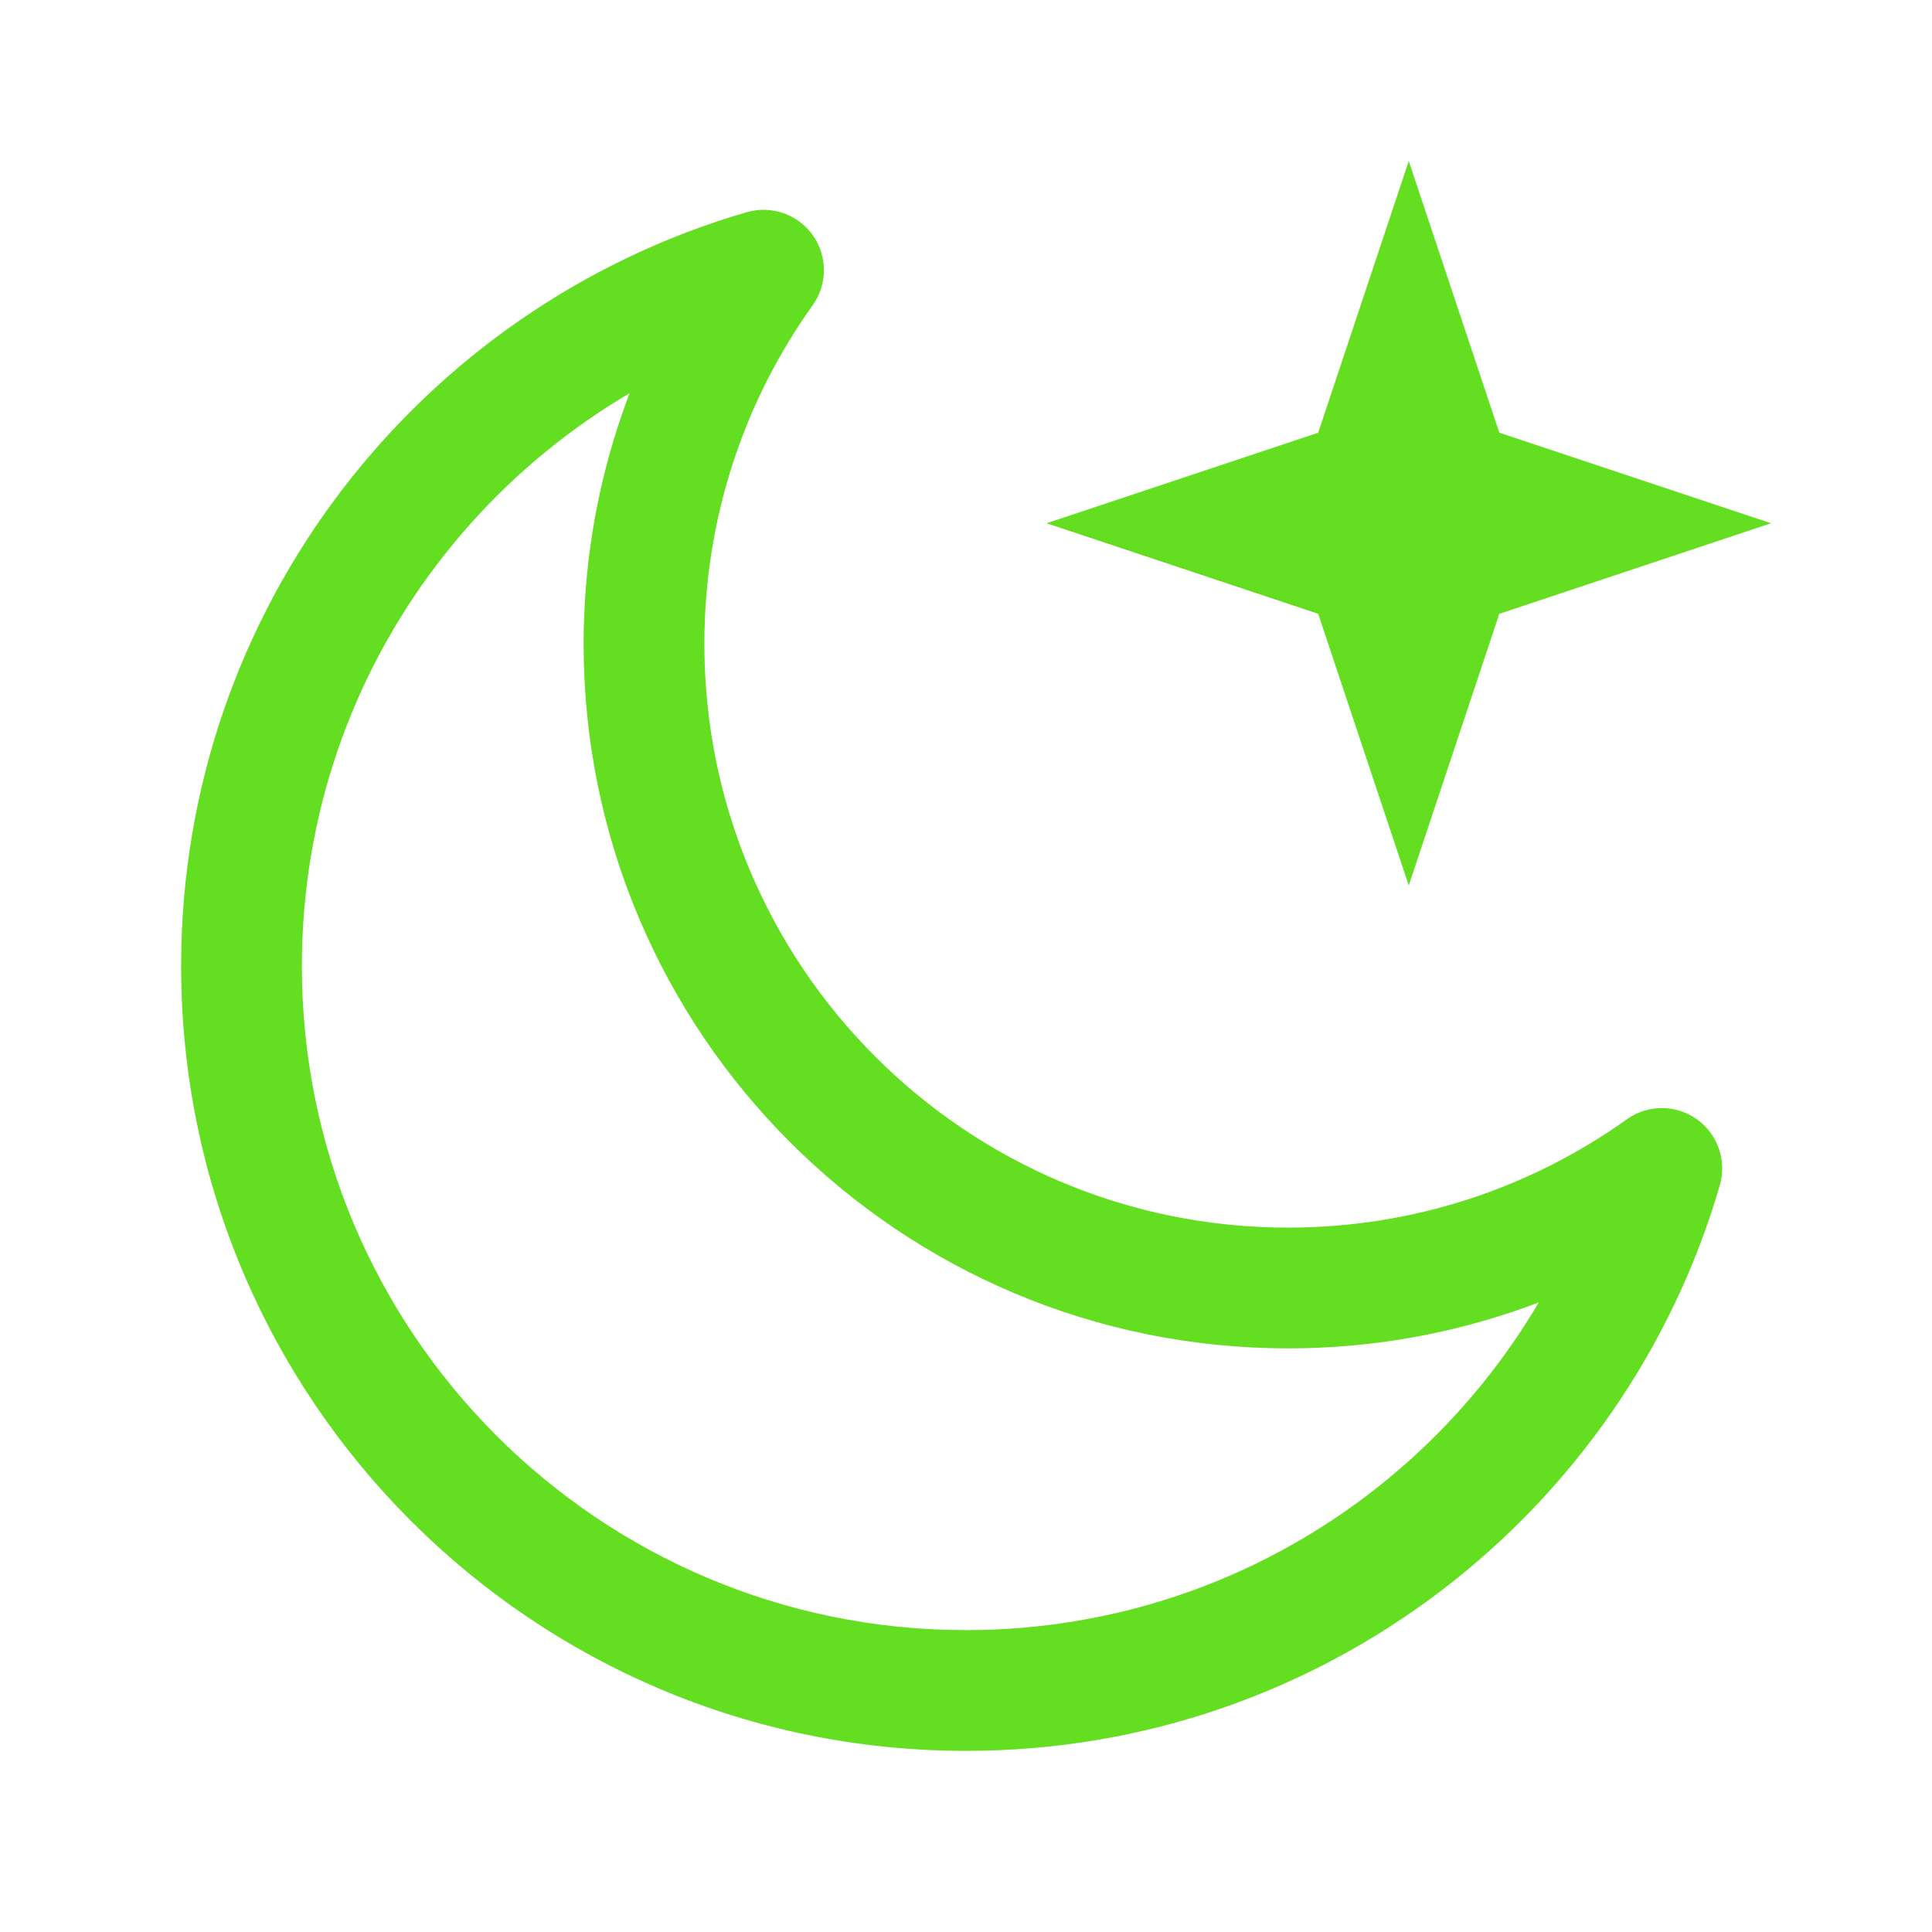
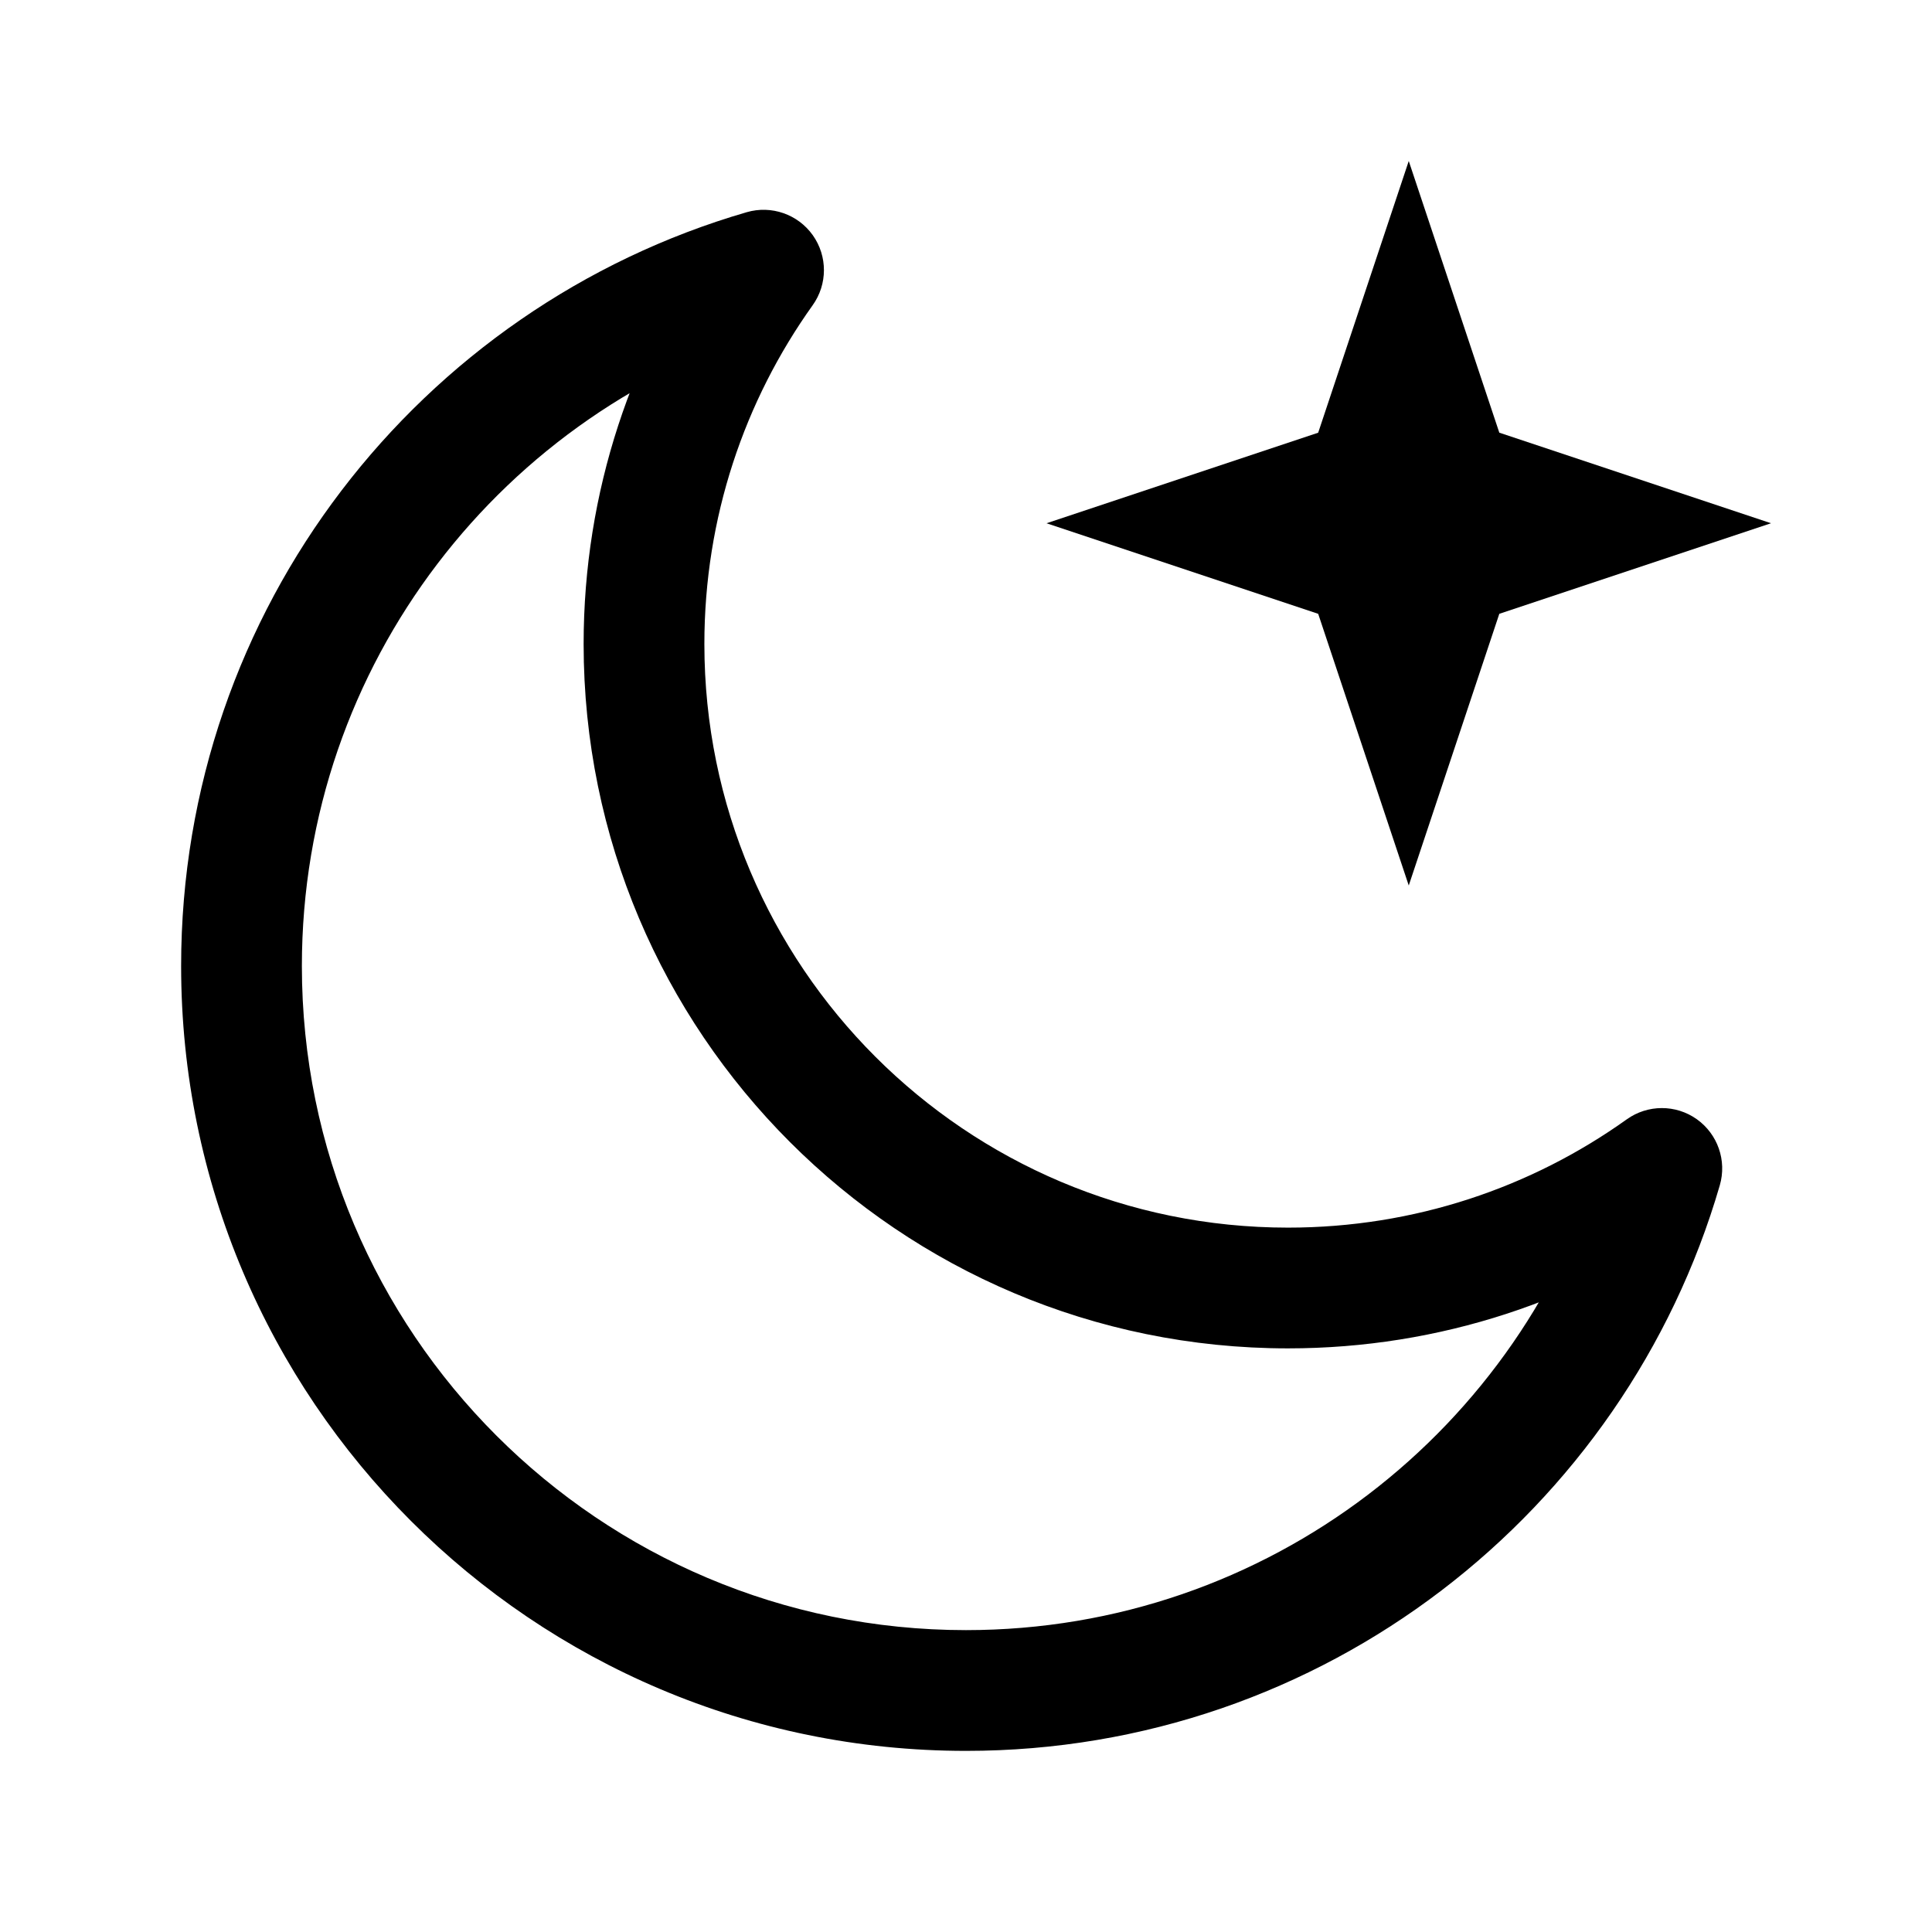
<svg xmlns="http://www.w3.org/2000/svg" width="24" height="24" viewBox="0 0 24 24" fill="none">
-   <path d="M20.644 14.515L21.364 14.724C21.453 14.417 21.338 14.088 21.078 13.903C20.817 13.718 20.468 13.719 20.208 13.905L20.644 14.515ZM9.485 3.356L10.095 3.792C10.281 3.532 10.282 3.183 10.097 2.922C9.912 2.662 9.583 2.547 9.276 2.636L9.485 3.356ZM20.208 13.905C19.022 14.752 17.57 15.25 16 15.25V16.75C17.893 16.75 19.648 16.148 21.08 15.125L20.208 13.905ZM16 15.25C11.996 15.25 8.75 12.004 8.75 8H7.25C7.25 12.832 11.168 16.75 16 16.75V15.25ZM8.75 8C8.75 6.43 9.248 4.978 10.095 3.792L8.875 2.92C7.852 4.353 7.25 6.107 7.25 8H8.75ZM3.75 12C3.75 8.245 6.259 5.074 9.694 4.076L9.276 2.636C5.218 3.815 2.25 7.56 2.25 12H3.75ZM12 20.25C7.444 20.25 3.75 16.556 3.75 12H2.25C2.25 17.385 6.615 21.75 12 21.75V20.25ZM19.924 14.306C18.926 17.741 15.755 20.25 12 20.25V21.75C16.44 21.75 20.185 18.782 21.364 14.724L19.924 14.306Z" fill="#64de21" />
-   <path fill-rule="evenodd" clip-rule="evenodd" d="M16.375 7.625L13 6.5L16.375 5.375L17.5 2L18.625 5.375L22 6.5L18.625 7.625L17.5 11L16.375 7.625Z" fill="#64de21" />
+   <path d="M20.644 14.515L21.364 14.724C21.453 14.417 21.338 14.088 21.078 13.903C20.817 13.718 20.468 13.719 20.208 13.905L20.644 14.515ZM9.485 3.356L10.095 3.792C10.281 3.532 10.282 3.183 10.097 2.922C9.912 2.662 9.583 2.547 9.276 2.636L9.485 3.356ZM20.208 13.905C19.022 14.752 17.57 15.25 16 15.25V16.75C17.893 16.75 19.648 16.148 21.08 15.125L20.208 13.905ZM16 15.25C11.996 15.25 8.75 12.004 8.75 8H7.25C7.25 12.832 11.168 16.75 16 16.75V15.25ZM8.75 8C8.75 6.43 9.248 4.978 10.095 3.792L8.875 2.92C7.852 4.353 7.25 6.107 7.25 8H8.75ZM3.75 12C3.75 8.245 6.259 5.074 9.694 4.076L9.276 2.636C5.218 3.815 2.25 7.56 2.25 12H3.75ZM12 20.25C7.444 20.25 3.75 16.556 3.75 12H2.25C2.25 17.385 6.615 21.75 12 21.75V20.25ZM19.924 14.306C18.926 17.741 15.755 20.25 12 20.25V21.75C16.44 21.75 20.185 18.782 21.364 14.724L19.924 14.306Z" fill="currentColor" />
+   <path fill-rule="evenodd" clip-rule="evenodd" d="M16.375 7.625L13 6.5L16.375 5.375L17.5 2L18.625 5.375L22 6.5L18.625 7.625L17.5 11L16.375 7.625Z" fill="currentColor" />
</svg>
